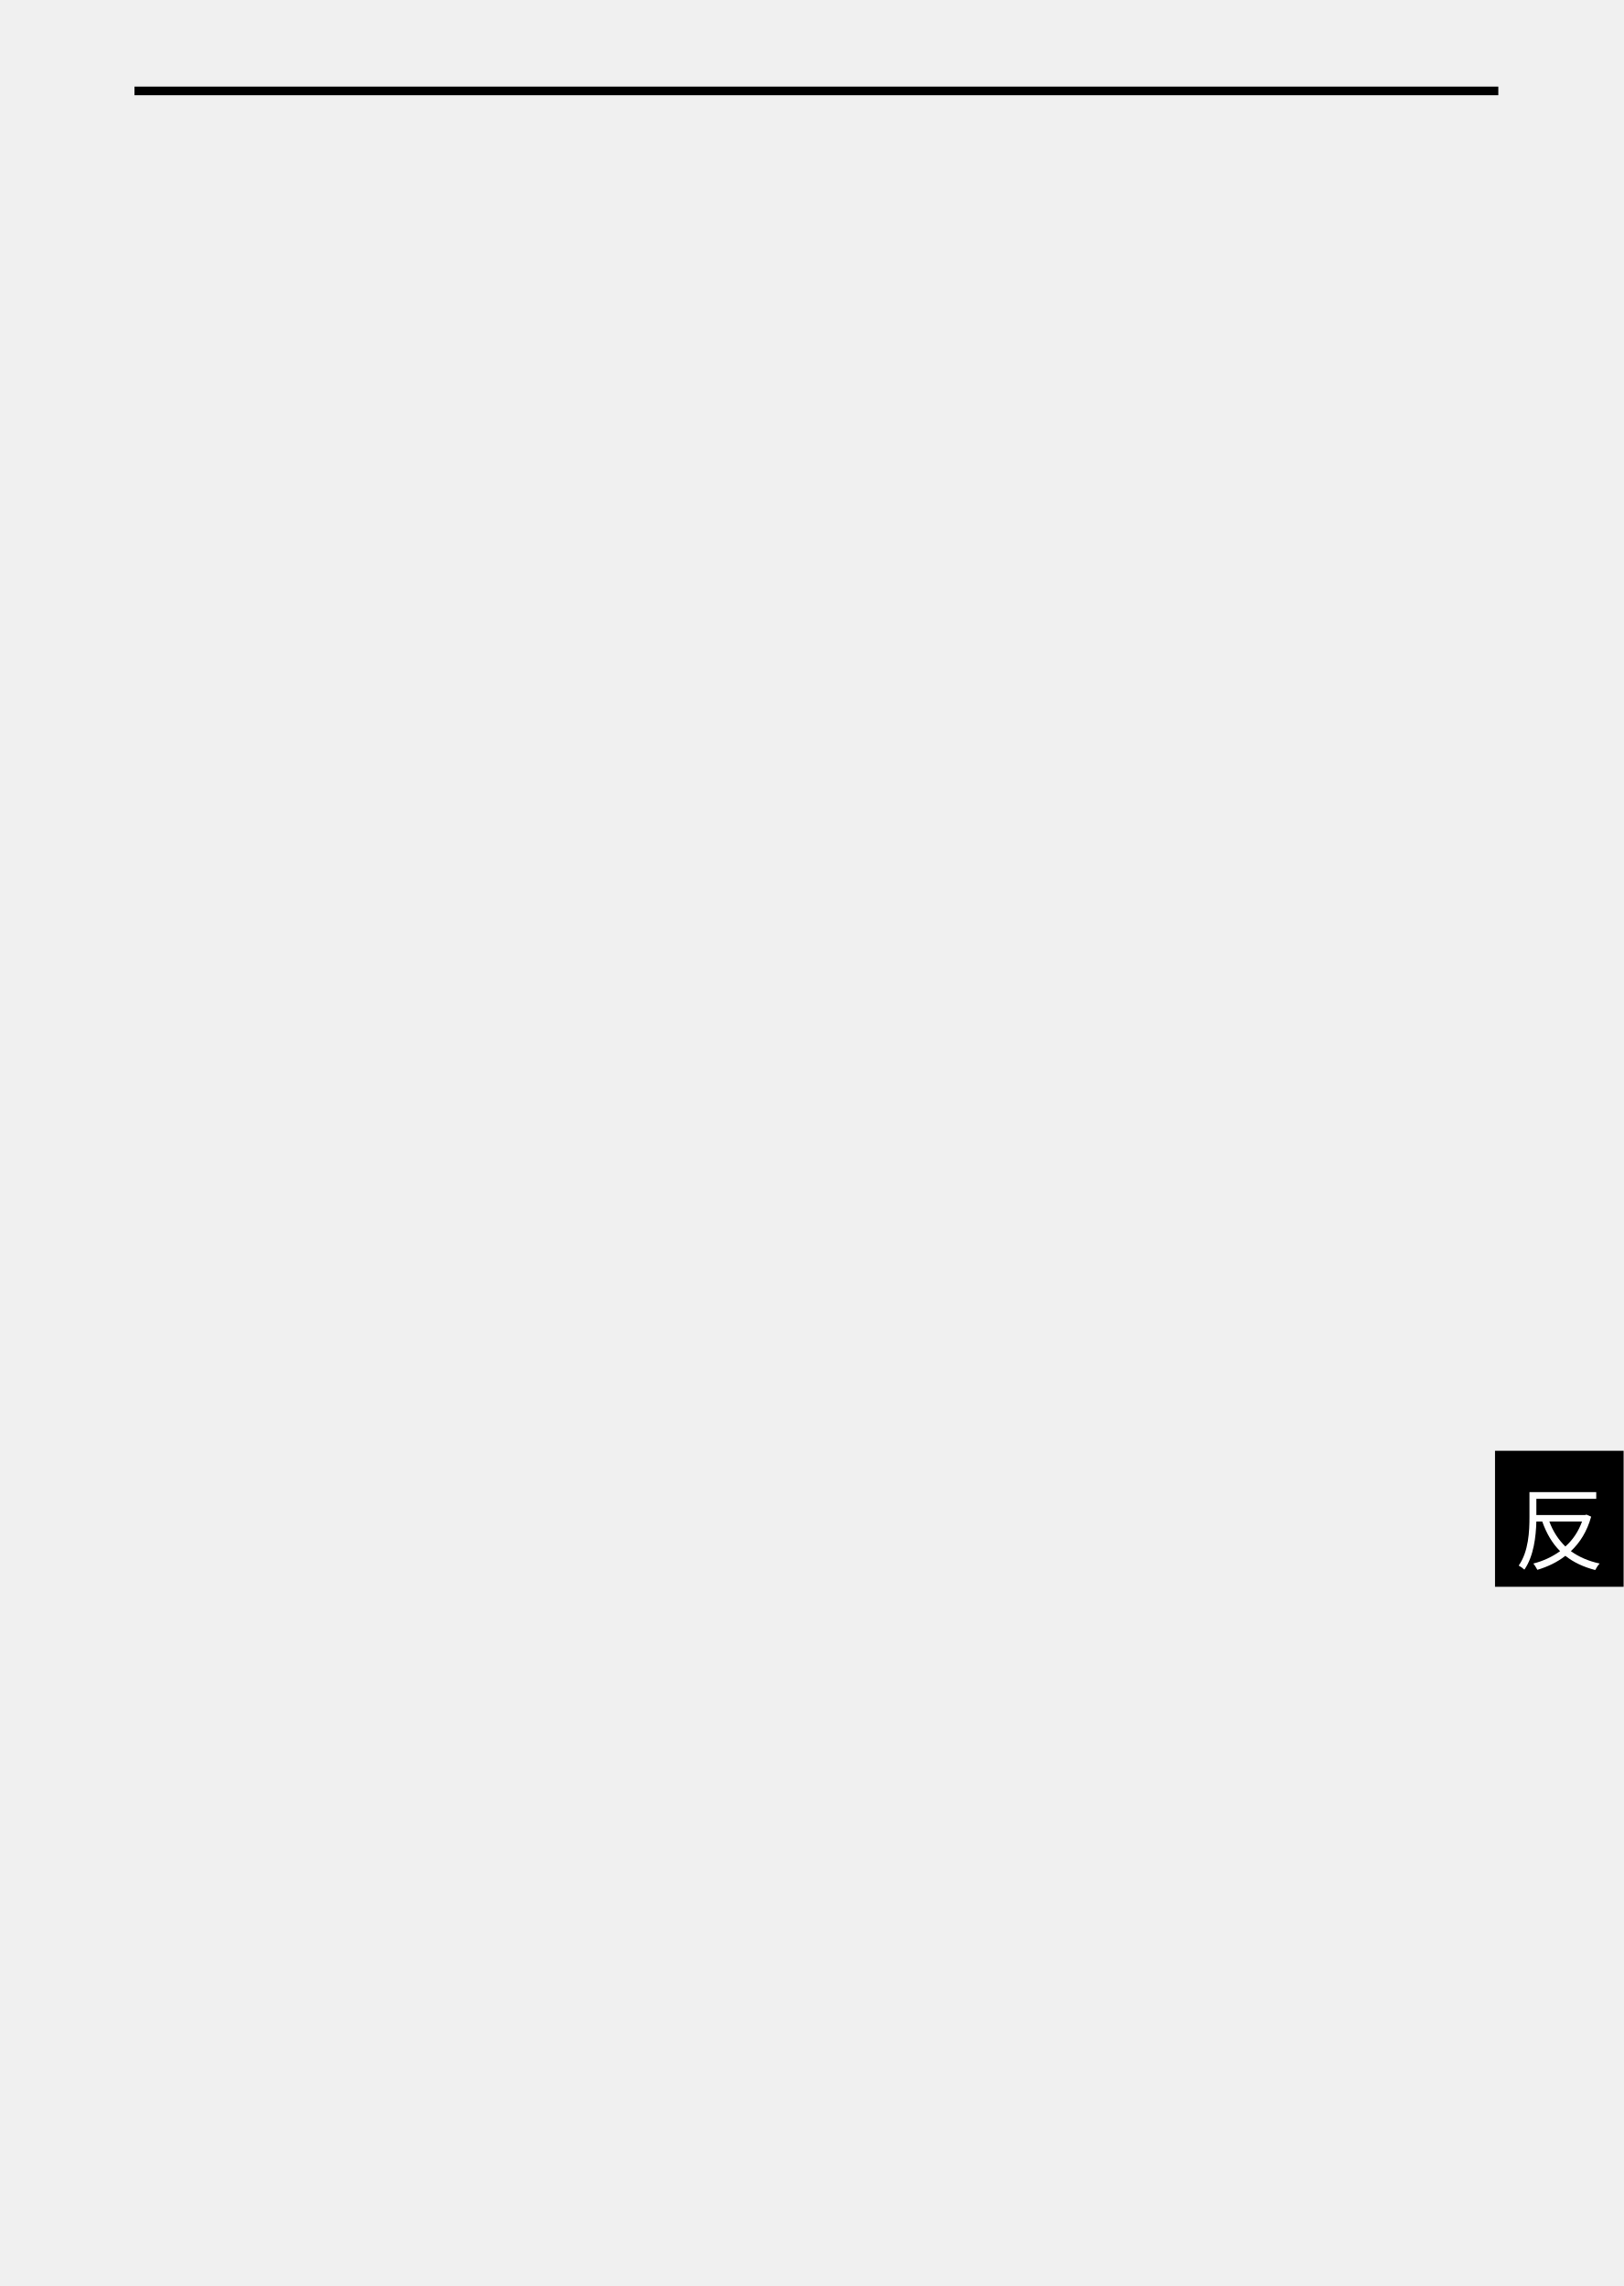
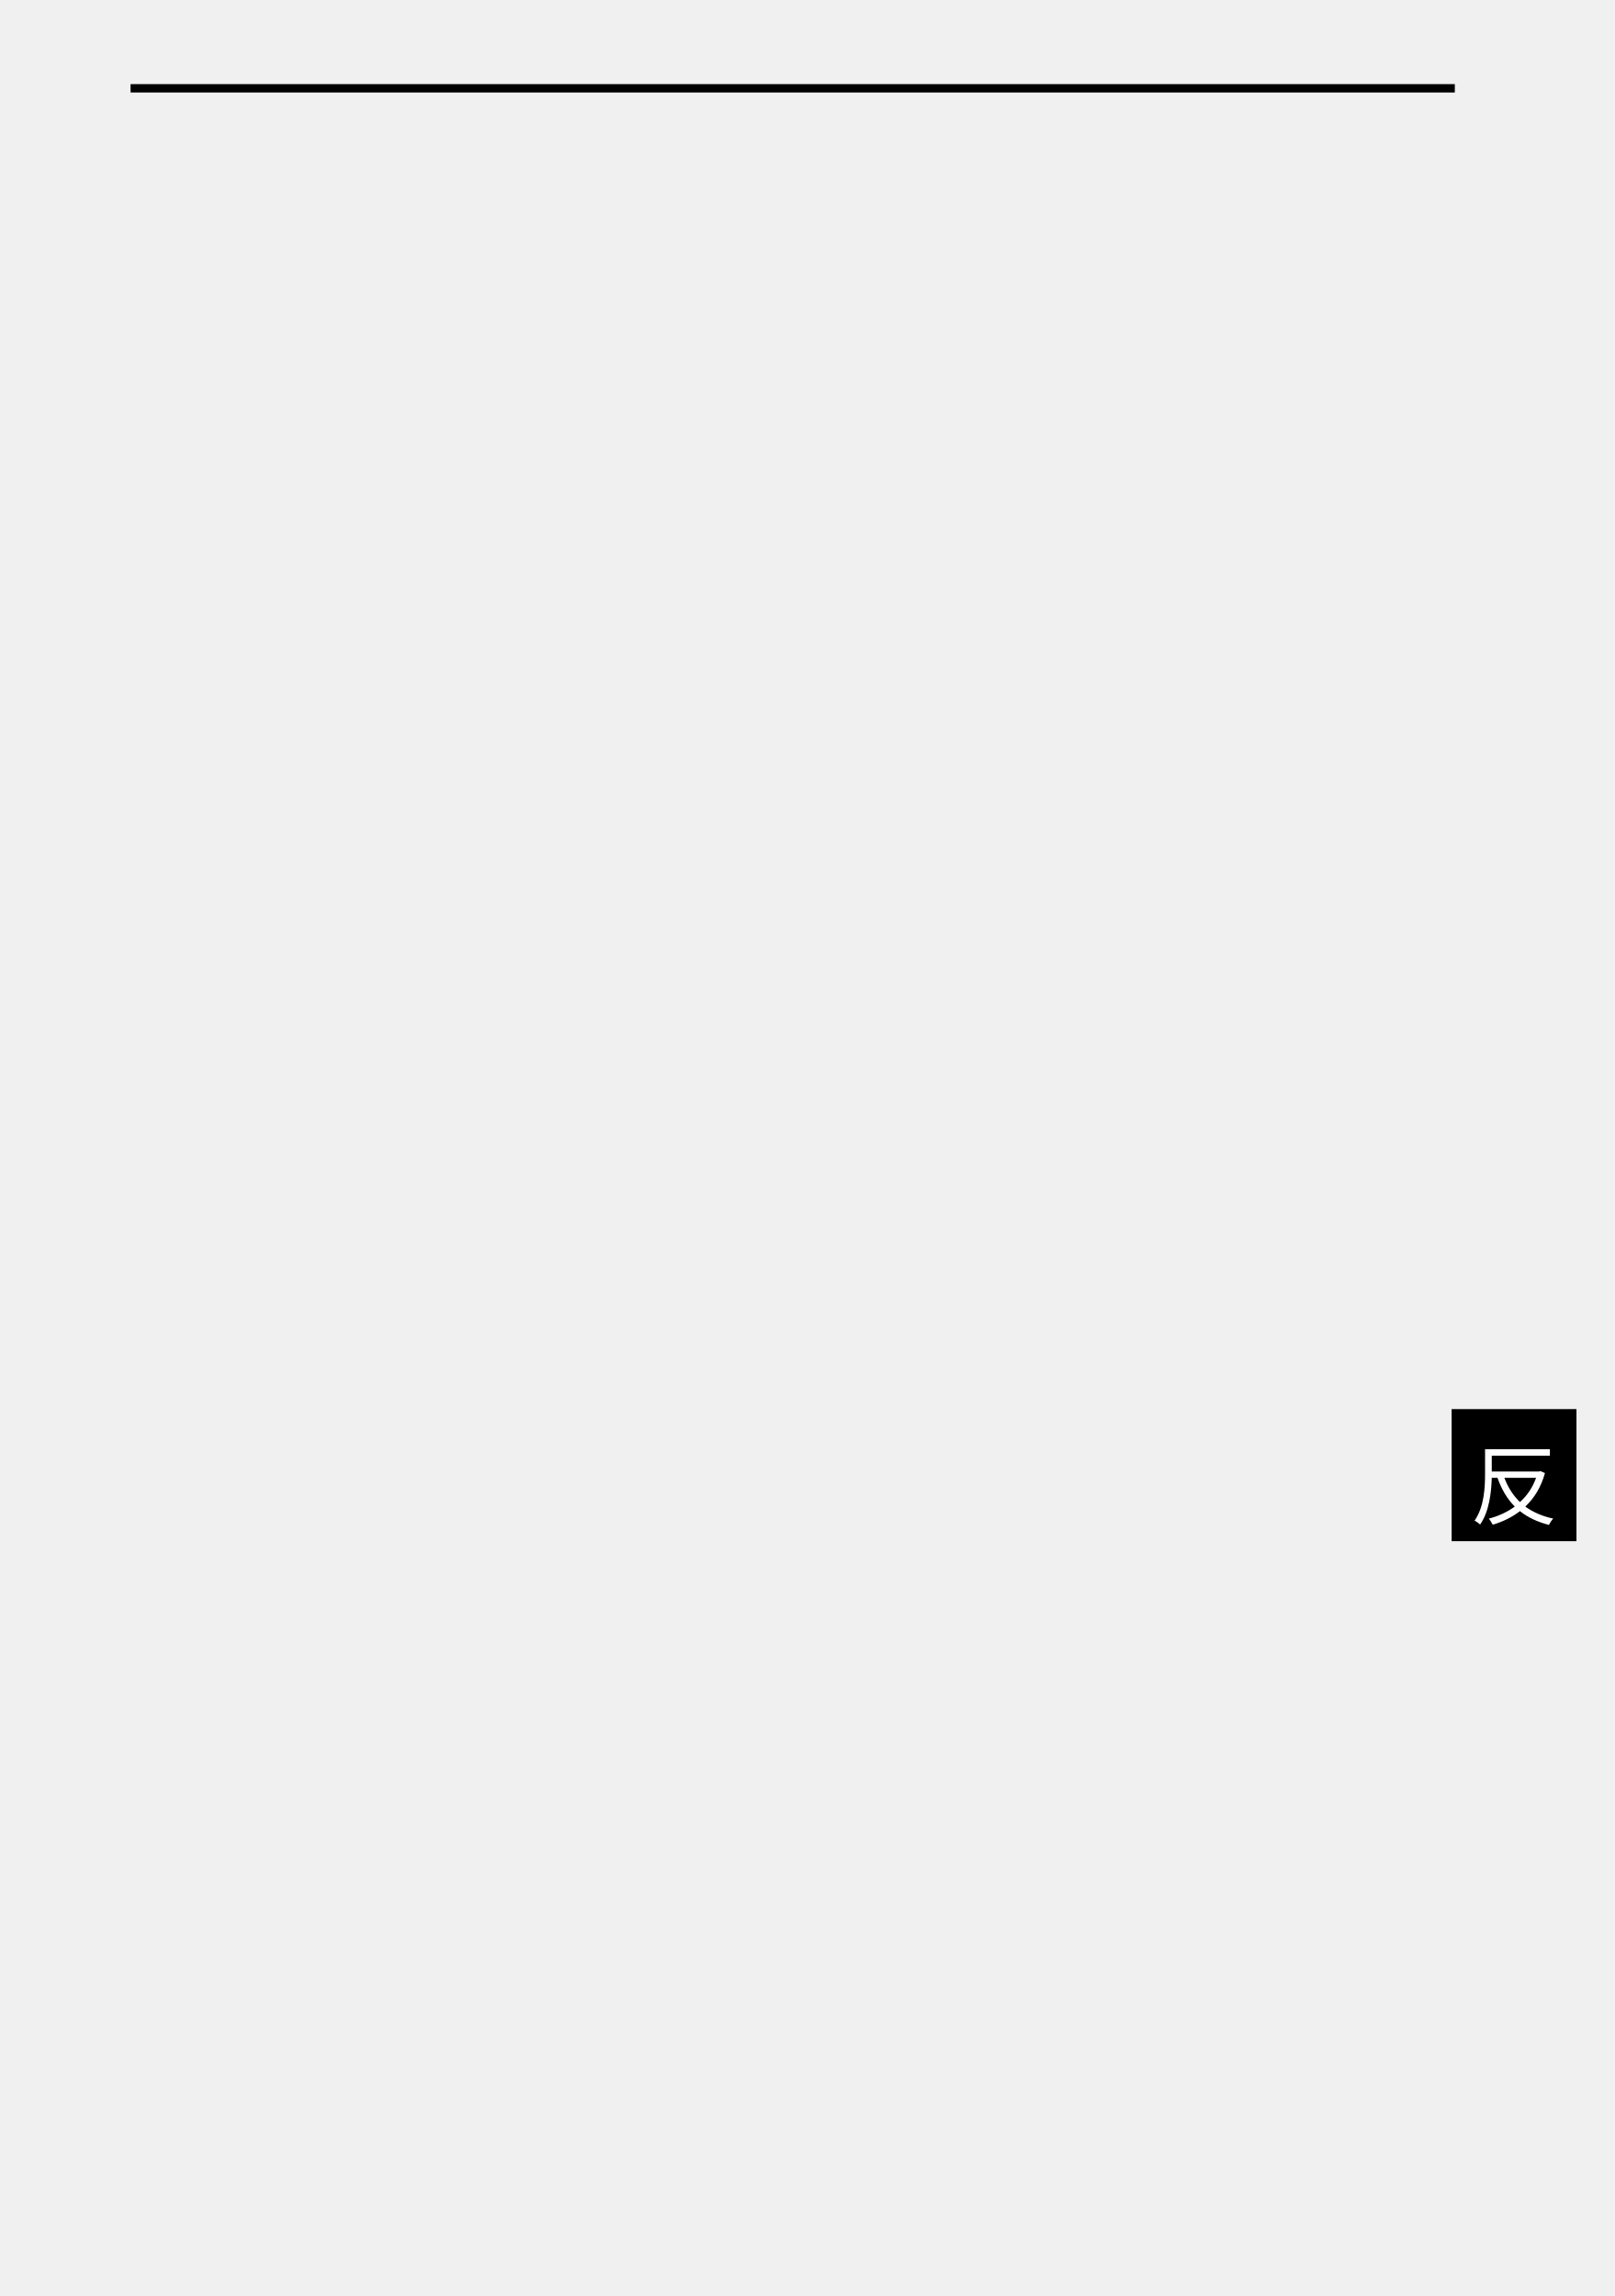
- <svg xmlns="http://www.w3.org/2000/svg" width="125mm" height="176mm" viewBox="0 0 125 176" version="1.1" id="svg1">
+ <svg xmlns="http://www.w3.org/2000/svg" width="128mm" height="182mm" viewBox="0 0 128 182" version="1.1" id="svg1">
  <defs id="defs1">
    <rect x="49.134" y="37.797" width="198.425" height="32.181" id="rect18" />
    <rect x="49.134" y="37.797" width="198.425" height="32.181" id="rect82" />
    <rect x="49.134" y="37.797" width="211.863" height="46.298" id="rect86" />
    <rect x="49.134" y="37.797" width="196.885" height="53.582" id="rect90" />
    <rect x="49.134" y="37.797" width="196.009" height="18.719" id="rect105" />
    <rect x="49.134" y="37.797" width="198.425" height="32.181" id="rect109" />
    <rect x="49.134" y="37.797" width="198.425" height="32.181" id="rect116" />
    <rect x="49.134" y="37.797" width="198.425" height="32.181" id="rect117" />
    <rect x="49.134" y="37.797" width="165.288" height="29.419" id="rect118" />
    <rect x="49.134" y="37.797" width="198.425" height="32.181" id="rect121" />
    <rect x="49.134" y="37.797" width="165.288" height="29.419" id="rect124" />
    <rect x="49.134" y="37.797" width="164.293" height="67.983" id="rect132" />
    <rect x="49.134" y="37.797" width="196.885" height="53.582" id="rect145" />
    <rect x="49.134" y="37.797" width="164.293" height="67.983" id="rect146" />
    <rect x="49.134" y="37.797" width="198.425" height="32.181" id="rect190" />
    <rect x="49.134" y="37.797" width="198.425" height="32.181" id="rect191" />
    <rect x="49.134" y="37.797" width="211.863" height="46.298" id="rect192" />
    <rect x="49.134" y="37.797" width="196.885" height="53.582" id="rect193" />
    <rect x="49.134" y="37.797" width="196.009" height="18.719" id="rect194" />
    <rect x="49.134" y="37.797" width="198.425" height="32.181" id="rect195" />
    <rect x="49.134" y="37.797" width="198.425" height="32.181" id="rect196" />
    <rect x="49.134" y="37.797" width="198.425" height="32.181" id="rect197" />
    <rect x="49.134" y="37.797" width="165.288" height="29.419" id="rect198" />
    <rect x="49.134" y="37.797" width="198.425" height="32.181" id="rect199" />
    <rect x="49.134" y="37.797" width="165.288" height="29.419" id="rect200" />
    <rect x="49.134" y="37.797" width="164.293" height="67.983" id="rect201" />
    <rect x="49.134" y="37.797" width="198.425" height="32.181" id="rect277" />
    <rect x="49.134" y="37.797" width="198.425" height="32.181" id="rect278" />
    <rect x="49.134" y="37.797" width="211.863" height="46.298" id="rect279" />
    <rect x="49.134" y="37.797" width="196.885" height="53.582" id="rect280" />
    <rect x="49.134" y="37.797" width="196.009" height="18.719" id="rect281" />
    <rect x="49.134" y="37.797" width="198.425" height="32.181" id="rect282" />
    <rect x="49.134" y="37.797" width="198.425" height="32.181" id="rect283" />
    <rect x="49.134" y="37.797" width="198.425" height="32.181" id="rect284" />
    <rect x="49.134" y="37.797" width="165.288" height="29.419" id="rect285" />
    <rect x="49.134" y="37.797" width="198.425" height="32.181" id="rect286" />
    <rect x="49.134" y="37.797" width="165.288" height="29.419" id="rect287" />
    <rect x="49.134" y="37.797" width="164.293" height="67.983" id="rect288" />
    <rect x="49.134" y="37.797" width="196.885" height="53.582" id="rect289" />
    <rect x="49.134" y="37.797" width="164.293" height="67.983" id="rect290" />
    <rect x="49.134" y="37.797" width="198.425" height="32.181" id="rect291" />
    <rect x="49.134" y="37.797" width="198.425" height="32.181" id="rect292" />
    <rect x="49.134" y="37.797" width="211.863" height="46.298" id="rect293" />
    <rect x="49.134" y="37.797" width="196.885" height="53.582" id="rect294" />
    <rect x="49.134" y="37.797" width="196.009" height="18.719" id="rect295" />
    <rect x="49.134" y="37.797" width="198.425" height="32.181" id="rect296" />
    <rect x="49.134" y="37.797" width="198.425" height="32.181" id="rect297" />
    <rect x="49.134" y="37.797" width="198.425" height="32.181" id="rect298" />
    <rect x="49.134" y="37.797" width="165.288" height="29.419" id="rect299" />
    <rect x="49.134" y="37.797" width="198.425" height="32.181" id="rect300" />
    <rect x="49.134" y="37.797" width="165.288" height="29.419" id="rect301" />
    <rect x="49.134" y="37.797" width="164.293" height="67.983" id="rect302" />
  </defs>
  <path style="fill:#000000;stroke:#000000;stroke-width:0.663;stroke-opacity:1;paint-order:fill markers stroke" d="M 10.354,7 H 115.354" id="path16" />
  <g id="g2" transform="translate(115.0998,-10.4703)">
    <rect style="fill:#000000;stroke:none;stroke-width:0.2;stroke-opacity:1;paint-order:fill markers stroke" id="rect2" width="9.9" height="10.47" x="0" y="122.167" />
    <text xml:space="preserve" style="font-style:normal;font-variant:normal;font-weight:normal;font-stretch:normal;font-size:6.98px;line-height:0.5;font-family:linzklar_rounded;-inkscape-font-specification:linzklar_rounded;letter-spacing:0px;fill:#ffffff;stroke:none;stroke-width:1.192;stroke-opacity:1;paint-order:fill markers stroke" x="1.464" y="130.769" id="text2">
      <tspan id="tspan2" style="font-style:normal;font-variant:normal;font-weight:normal;font-stretch:normal;font-family:linzklar_rounded;-inkscape-font-specification:linzklar_rounded;fill:#ffffff;stroke-width:1.192" x="1.464" y="130.769">反</tspan>
    </text>
  </g>
</svg>
